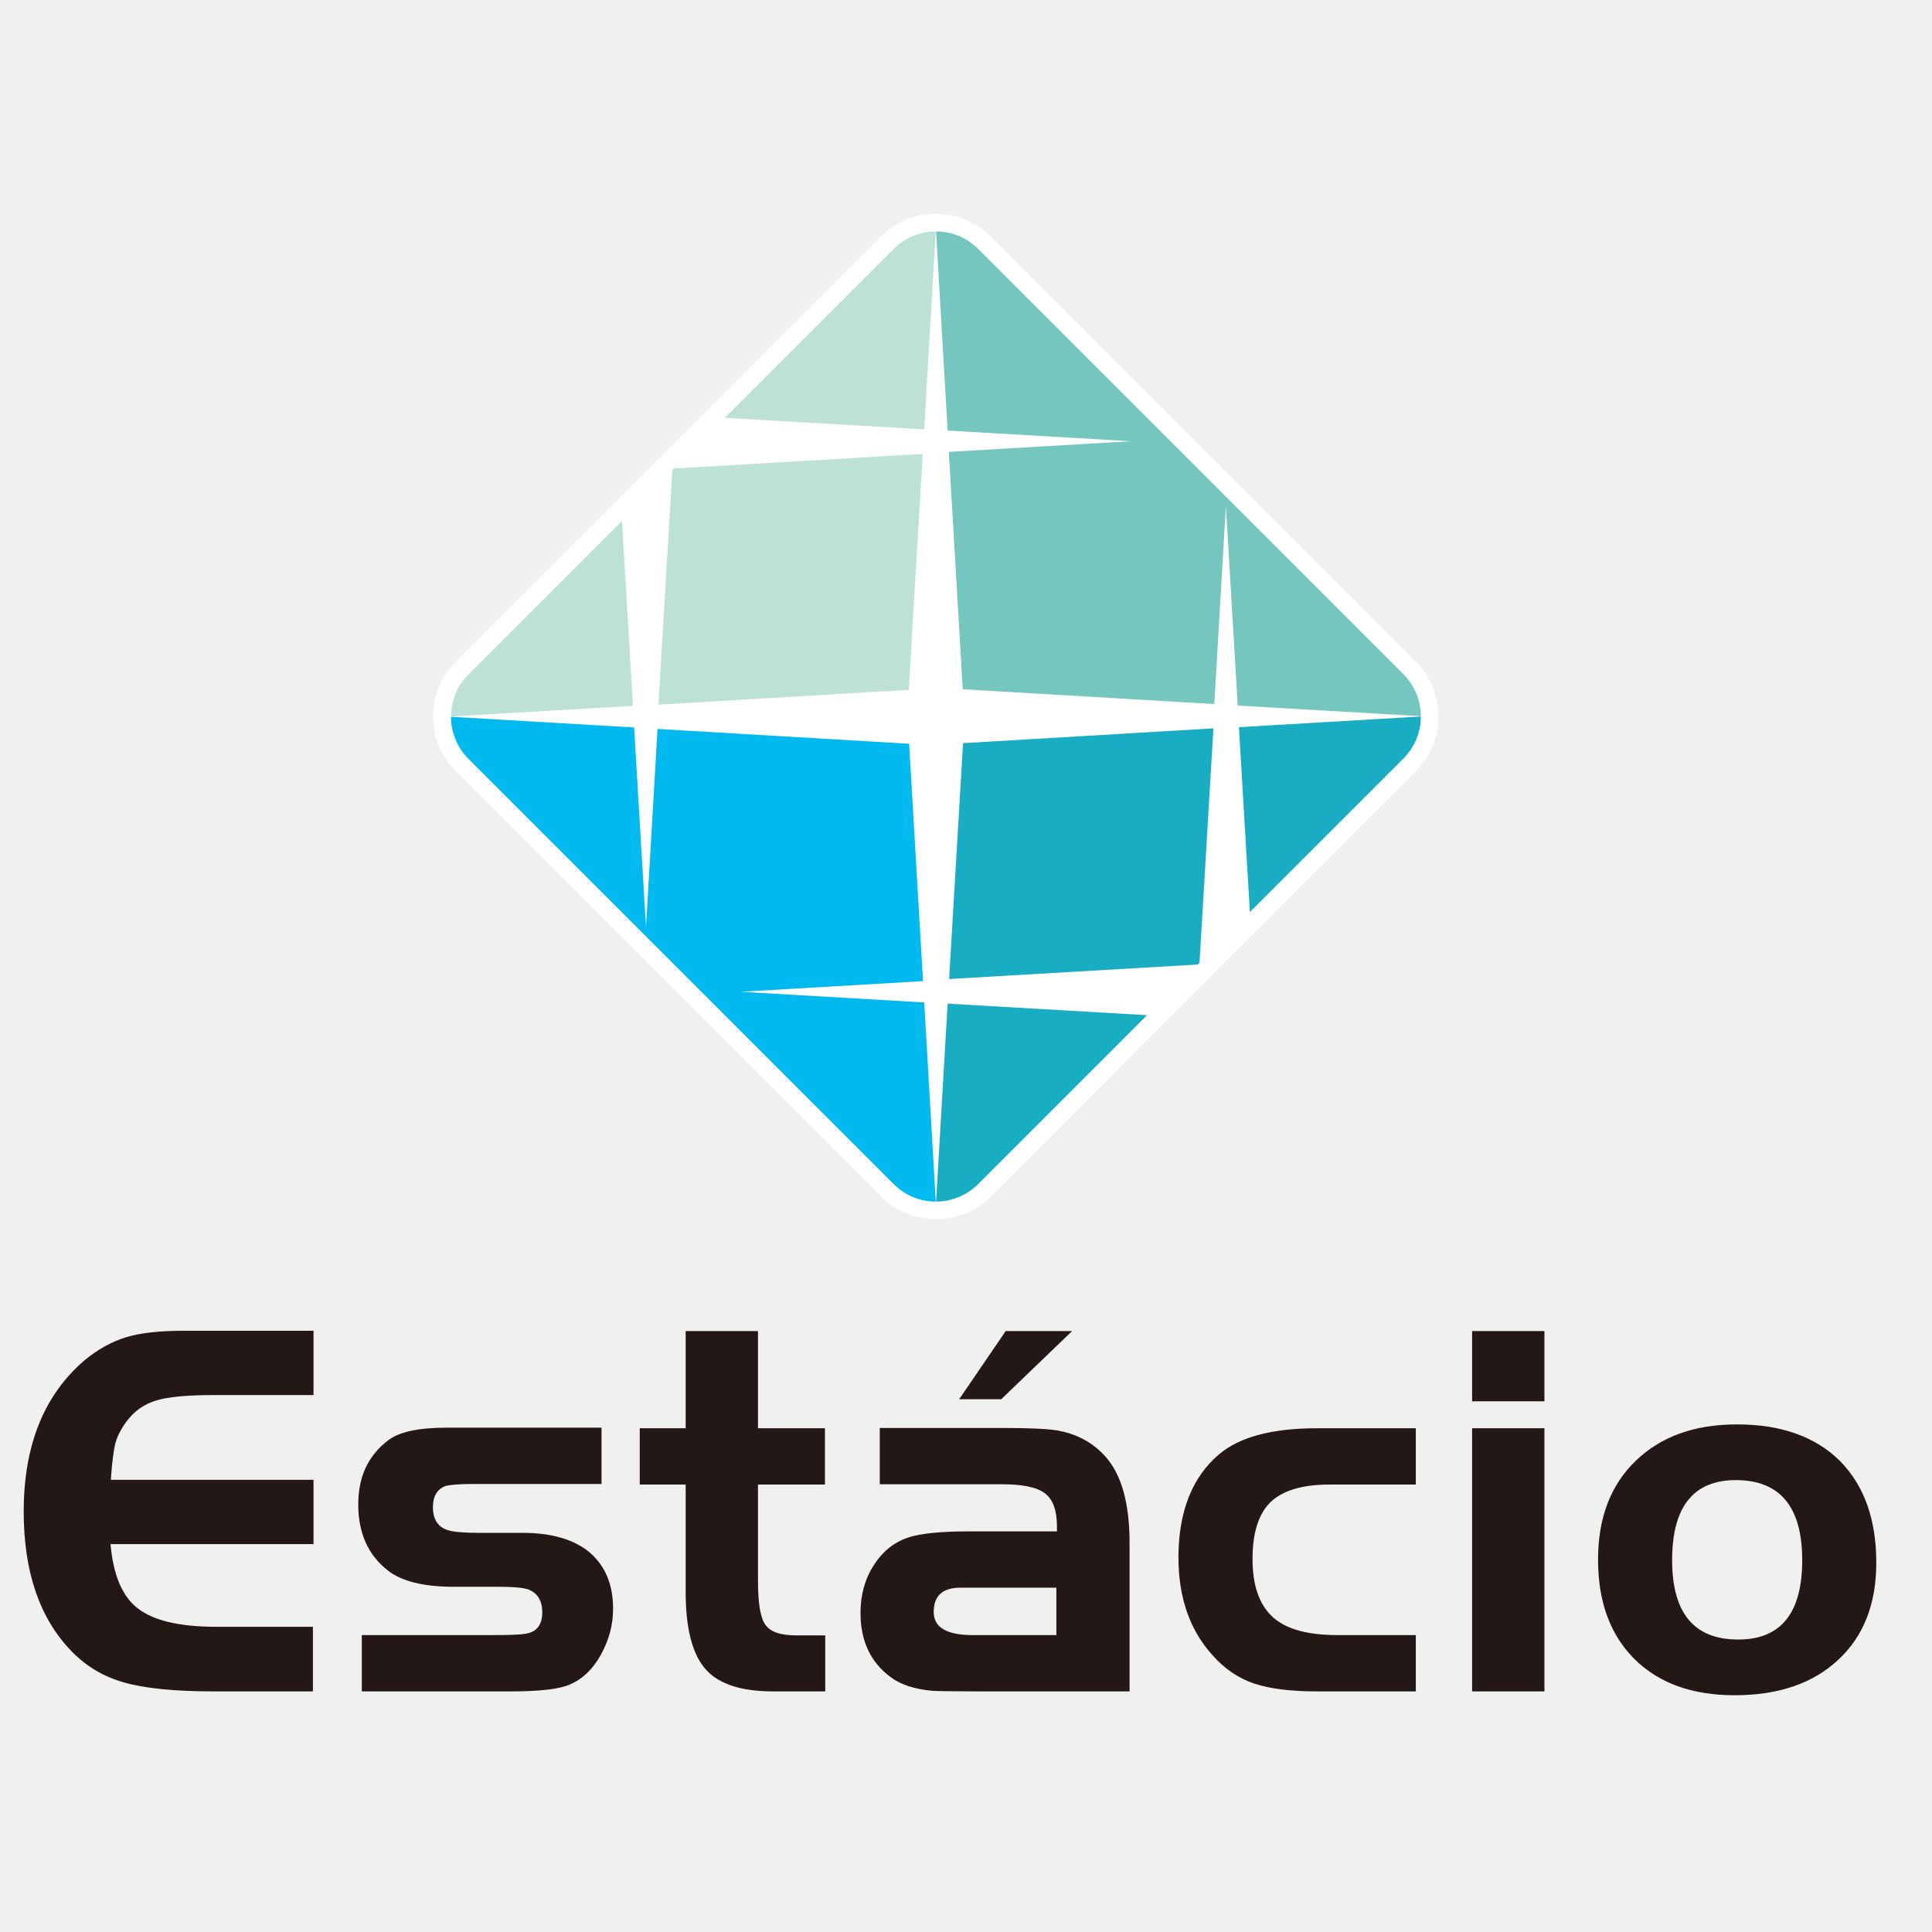
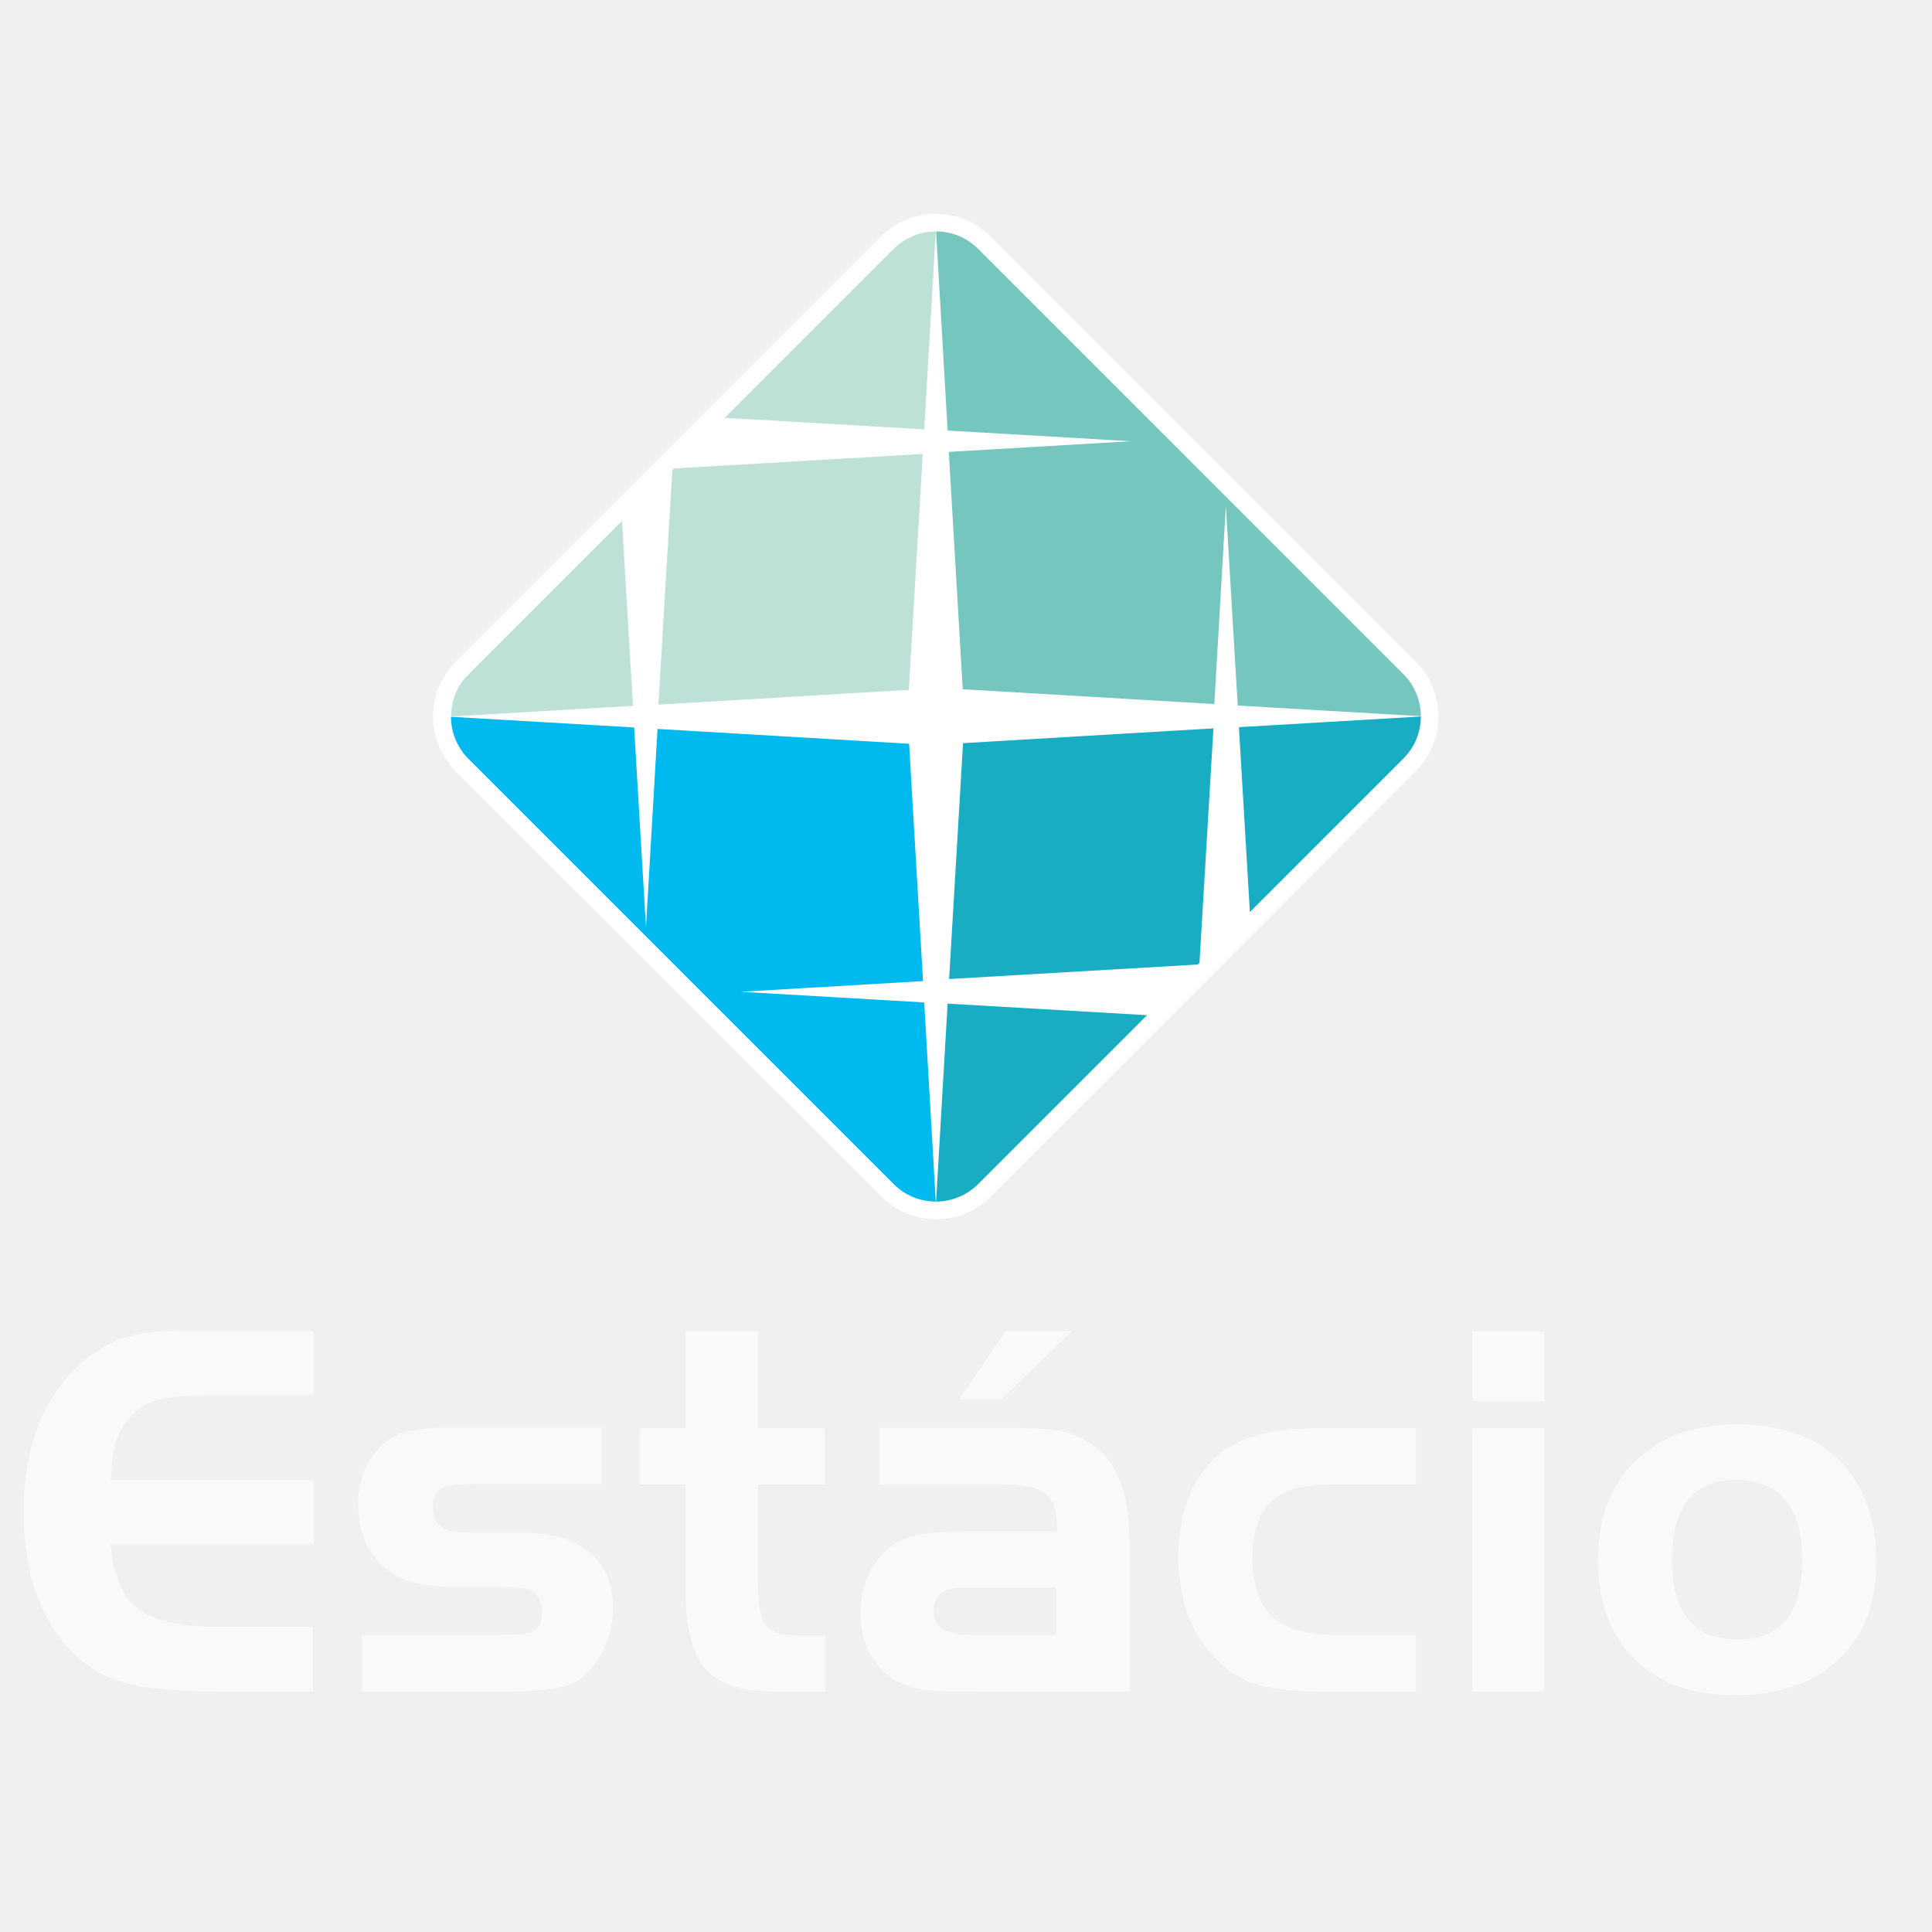
<svg xmlns="http://www.w3.org/2000/svg" version="1.1" id="layer" x="0px" y="0px" viewBox="0 0 652 652" style="enable-background:new 0 0 652 652;" xml:space="preserve">
-   <style type="text/css">
+   <defs id="defs6" />
+   <style type="text/css" id="style1">
	.st0{fill:#FFFFFF;}
	.st1{fill:#00B9EF;}
	.st2{fill:#18ADC2;}
	.st3{fill:#74C6BE;}
	.st4{fill:#BDE1D6;}
	.st5{fill:#231815;}
</style>
-   <g>
-     <path class="st0" d="M153.8,223.3L297.3,79.8c10.2-10.2,26.8-10.2,37,0l143.5,143.5c10.2,10.2,10.2,26.8,0,37L334.4,403.8   c-10.2,10.2-26.8,10.2-37,0L153.8,260.3C143.6,250.1,143.6,233.5,153.8,223.3" />
-     <path class="st1" d="M315.8,405.5c-5.2,0-10.3-2-14.2-5.9L158.1,256.1c-3.9-3.9-5.9-9.1-5.9-14.2l61.8,3.6l4,67.4l3.9-66.9l84.9,5   l4.7,80.1l-61.5,3.6l61.9,3.6L315.8,405.5z" />
-     <path class="st2" d="M404.8,324.9l-0.6,0.6l-83.9,4.9l4.7-79.6l84.5-5L404.8,324.9z M479.5,241.8c0,5.2-2,10.3-5.9,14.2l-51.8,51.8   l-3.7-62.4L479.5,241.8z M387.1,342.6l-57,57c-3.9,3.9-9.1,5.9-14.2,5.9l3.9-66.8L387.1,342.6z" />
-     <path class="st3" d="M315.9,78.1c5.2,0,10.3,2,14.2,5.9l143.5,143.5c3.9,3.9,5.9,9.1,5.9,14.2l-61.8-3.6l-4-67.4l-3.9,66.9l-84.9-5   l-4.7-80.1l61.5-3.6l-61.9-3.6L315.9,78.1z" />
-     <path class="st4" d="M244.6,141L301.6,84c3.9-3.9,9.1-5.9,14.2-5.9l-3.9,66.8L244.6,141z M226.9,158.7l0.6-0.6l83.9-4.9l-4.7,79.6   l-84.5,5L226.9,158.7z M158.1,227.6l51.8-51.8l3.7,62.4l-61.3,3.6C152.2,236.6,154.1,231.5,158.1,227.6" />
-     <path class="st5" d="M105.7,570.8H72c-13,0-23-1-30.1-3c-7.1-2-13-5.6-17.9-10.7C13.3,546,8,530.3,8,510.1   c0-22.4,6.9-39.4,20.6-51.1c4.4-3.6,9-6.2,13.9-7.7c4.9-1.5,11.4-2.2,19.5-2.2h43.8v21.7H72c-8.8,0-15.2,0.6-19.2,1.8   c-4.1,1.2-7.5,3.6-10.1,7.1c-1.8,2.4-3,4.8-3.7,7.1c-0.6,2.3-1.2,6.5-1.6,12.6h68.4v21.7H37.3c0.9,10.3,3.9,17.6,9.2,21.7   c5.3,4.1,14.1,6.2,26.5,6.2h32.6V570.8z M206.9,542.9c0,5.5-1.4,10.6-4.1,15.5c-2.7,4.9-6.2,8.2-10.3,10   c-3.5,1.6-10.2,2.4-19.9,2.4h-50.5v-19h43.4c5.7,0,9.5-0.1,11.5-0.4c4-0.5,6-2.9,6-7.3c0-3.9-1.6-6.5-4.7-7.7   c-1.7-0.6-5-0.9-10-0.9h-15c-10.2,0-17.7-1.8-22.4-5.5c-6.7-5.2-10-12.7-10-22.3c0-9.4,3.4-16.6,10.2-21.7   c3.7-2.8,10.2-4.2,19.7-4.2h52.2v19h-43.4c-4.7,0-7.8,0.3-9.3,0.7c-2.8,1.1-4.2,3.5-4.2,7.1c0,4.1,1.7,6.8,5.1,7.8   c1.8,0.6,5.4,0.9,10.8,0.9h14.4c9.7,0,17.3,2.2,22.6,6.6C204.3,528.5,206.9,534.8,206.9,542.9 M278.5,570.8h-17.7   c-10.7,0-18.3-2.5-22.7-7.5c-4.4-5-6.7-13.6-6.7-25.9V501h-15.5v-19h15.5v-32.8h24.4V482h22.6v19h-22.6v32.3c0,7.7,0.8,12.7,2.5,15   c1.6,2.4,5.1,3.6,10.5,3.6h9.7V570.8z M361.8,449.2l-23.9,23h-14.2l15.7-23H361.8z M381,570.8h-51.4c-8.1,0-13.2-0.1-15.1-0.2   c-6-0.6-10.6-2.1-13.9-4.6c-6.8-5-10.2-12.2-10.2-21.7c0-6.1,1.5-11.5,4.5-16.1c3-4.7,6.9-7.8,11.8-9.4c4.1-1.3,10.8-2,20.1-2h29.9   v-1.5c0-5.5-1.3-9.2-4-11.3c-2.7-2.1-7.5-3.1-14.6-3.1h-41.2v-19h41.2c9.5,0,15.8,0.3,19,0.9c6.6,1.2,11.9,4.2,16.1,8.9   c5.4,6.2,8,15.9,8,29V570.8z M356.5,551.9v-16.1h-32.3c-6.1,0-9.1,2.7-9.1,8.2c0,5.2,4.4,7.8,13.1,7.8H356.5z M477.8,570.8h-33.4   c-8.9,0-16-0.9-21.3-2.7c-5.3-1.8-9.9-5-13.9-9.5c-7.7-8.5-11.5-19.5-11.5-33c0-15.4,4.6-27.1,13.7-34.8c6.8-5.8,17.8-8.8,33-8.8   h33.4v19h-29.2c-9.1,0-15.7,2-19.8,5.9c-4.1,4-6.1,10.4-6.1,19.2c0,9,2.3,15.5,6.8,19.6c4.5,4.1,11.8,6.1,21.9,6.1h26.4V570.8z    M521.2,472.9h-24.4v-23.7h24.4V472.9z M521.2,570.8h-24.4V482h24.4V570.8z M633.2,527.4c0,13.9-4.3,24.8-12.8,32.7   c-8.5,8-20.2,12-35,12c-14.4,0-25.6-4.1-33.8-12.2c-8.2-8.2-12.3-19.3-12.3-33.6c0-14,4.2-25.1,12.7-33.3   c8.5-8.2,19.8-12.3,34.2-12.3c14.8,0,26.4,4.1,34.7,12.3C629.1,501.3,633.2,512.7,633.2,527.4 M608.2,526.5c0-18-7.5-27-22.4-27   c-14.3,0-21.5,9-21.5,27c0,17.9,7.4,26.8,22.3,26.8C601,553.3,608.2,544.4,608.2,526.5" />
+   <g id="g6">
+     <path class="st0" d="M153.8,223.3L297.3,79.8c10.2-10.2,26.8-10.2,37,0l143.5,143.5c10.2,10.2,10.2,26.8,0,37L334.4,403.8   c-10.2,10.2-26.8,10.2-37,0L153.8,260.3C143.6,250.1,143.6,233.5,153.8,223.3" id="path1" />
+     <path class="st1" d="M315.8,405.5c-5.2,0-10.3-2-14.2-5.9L158.1,256.1c-3.9-3.9-5.9-9.1-5.9-14.2l61.8,3.6l4,67.4l3.9-66.9l84.9,5   l4.7,80.1l-61.5,3.6l61.9,3.6L315.8,405.5z" id="path2" />
+     <path class="st2" d="M404.8,324.9l-0.6,0.6l-83.9,4.9l4.7-79.6l84.5-5L404.8,324.9z M479.5,241.8c0,5.2-2,10.3-5.9,14.2l-51.8,51.8   l-3.7-62.4L479.5,241.8z M387.1,342.6l-57,57c-3.9,3.9-9.1,5.9-14.2,5.9l3.9-66.8L387.1,342.6z" id="path3" />
+     <path class="st3" d="M315.9,78.1c5.2,0,10.3,2,14.2,5.9l143.5,143.5c3.9,3.9,5.9,9.1,5.9,14.2l-61.8-3.6l-4-67.4l-3.9,66.9l-84.9-5   l-4.7-80.1l61.5-3.6l-61.9-3.6L315.9,78.1z" id="path4" />
+     <path class="st4" d="M244.6,141L301.6,84c3.9-3.9,9.1-5.9,14.2-5.9l-3.9,66.8L244.6,141z M226.9,158.7l0.6-0.6l83.9-4.9l-4.7,79.6   l-84.5,5L226.9,158.7z M158.1,227.6l51.8-51.8l3.7,62.4l-61.3,3.6C152.2,236.6,154.1,231.5,158.1,227.6" id="path5" />
+     <path class="st5" d="M105.7,570.8H72c-13,0-23-1-30.1-3c-7.1-2-13-5.6-17.9-10.7C13.3,546,8,530.3,8,510.1   c0-22.4,6.9-39.4,20.6-51.1c4.4-3.6,9-6.2,13.9-7.7c4.9-1.5,11.4-2.2,19.5-2.2h43.8v21.7H72c-8.8,0-15.2,0.6-19.2,1.8   c-4.1,1.2-7.5,3.6-10.1,7.1c-1.8,2.4-3,4.8-3.7,7.1c-0.6,2.3-1.2,6.5-1.6,12.6h68.4v21.7H37.3c0.9,10.3,3.9,17.6,9.2,21.7   c5.3,4.1,14.1,6.2,26.5,6.2h32.6V570.8z M206.9,542.9c0,5.5-1.4,10.6-4.1,15.5c-2.7,4.9-6.2,8.2-10.3,10   c-3.5,1.6-10.2,2.4-19.9,2.4h-50.5v-19h43.4c5.7,0,9.5-0.1,11.5-0.4c4-0.5,6-2.9,6-7.3c0-3.9-1.6-6.5-4.7-7.7   c-1.7-0.6-5-0.9-10-0.9h-15c-10.2,0-17.7-1.8-22.4-5.5c-6.7-5.2-10-12.7-10-22.3c0-9.4,3.4-16.6,10.2-21.7   c3.7-2.8,10.2-4.2,19.7-4.2h52.2v19h-43.4c-4.7,0-7.8,0.3-9.3,0.7c-2.8,1.1-4.2,3.5-4.2,7.1c0,4.1,1.7,6.8,5.1,7.8   c1.8,0.6,5.4,0.9,10.8,0.9h14.4c9.7,0,17.3,2.2,22.6,6.6C204.3,528.5,206.9,534.8,206.9,542.9 M278.5,570.8h-17.7   c-10.7,0-18.3-2.5-22.7-7.5c-4.4-5-6.7-13.6-6.7-25.9V501h-15.5v-19h15.5v-32.8h24.4V482h22.6v19h-22.6v32.3c0,7.7,0.8,12.7,2.5,15   c1.6,2.4,5.1,3.6,10.5,3.6h9.7V570.8z M361.8,449.2l-23.9,23h-14.2l15.7-23H361.8z M381,570.8h-51.4c-8.1,0-13.2-0.1-15.1-0.2   c-6-0.6-10.6-2.1-13.9-4.6c-6.8-5-10.2-12.2-10.2-21.7c0-6.1,1.5-11.5,4.5-16.1c3-4.7,6.9-7.8,11.8-9.4c4.1-1.3,10.8-2,20.1-2h29.9   v-1.5c0-5.5-1.3-9.2-4-11.3c-2.7-2.1-7.5-3.1-14.6-3.1h-41.2v-19h41.2c9.5,0,15.8,0.3,19,0.9c6.6,1.2,11.9,4.2,16.1,8.9   c5.4,6.2,8,15.9,8,29V570.8z M356.5,551.9v-16.1h-32.3c-6.1,0-9.1,2.7-9.1,8.2c0,5.2,4.4,7.8,13.1,7.8H356.5z M477.8,570.8h-33.4   c-8.9,0-16-0.9-21.3-2.7c-5.3-1.8-9.9-5-13.9-9.5c-7.7-8.5-11.5-19.5-11.5-33c0-15.4,4.6-27.1,13.7-34.8c6.8-5.8,17.8-8.8,33-8.8   h33.4v19h-29.2c-9.1,0-15.7,2-19.8,5.9c-4.1,4-6.1,10.4-6.1,19.2c0,9,2.3,15.5,6.8,19.6c4.5,4.1,11.8,6.1,21.9,6.1h26.4V570.8z    M521.2,472.9h-24.4v-23.7h24.4V472.9z M521.2,570.8h-24.4V482h24.4V570.8z M633.2,527.4c0,13.9-4.3,24.8-12.8,32.7   c-8.5,8-20.2,12-35,12c-14.4,0-25.6-4.1-33.8-12.2c-8.2-8.2-12.3-19.3-12.3-33.6c0-14,4.2-25.1,12.7-33.3   c8.5-8.2,19.8-12.3,34.2-12.3c14.8,0,26.4,4.1,34.7,12.3C629.1,501.3,633.2,512.7,633.2,527.4 M608.2,526.5c0-18-7.5-27-22.4-27   c-14.3,0-21.5,9-21.5,27c0,17.9,7.4,26.8,22.3,26.8C601,553.3,608.2,544.4,608.2,526.5" id="path6" style="fill:#f9f9f9" />
  </g>
</svg>
